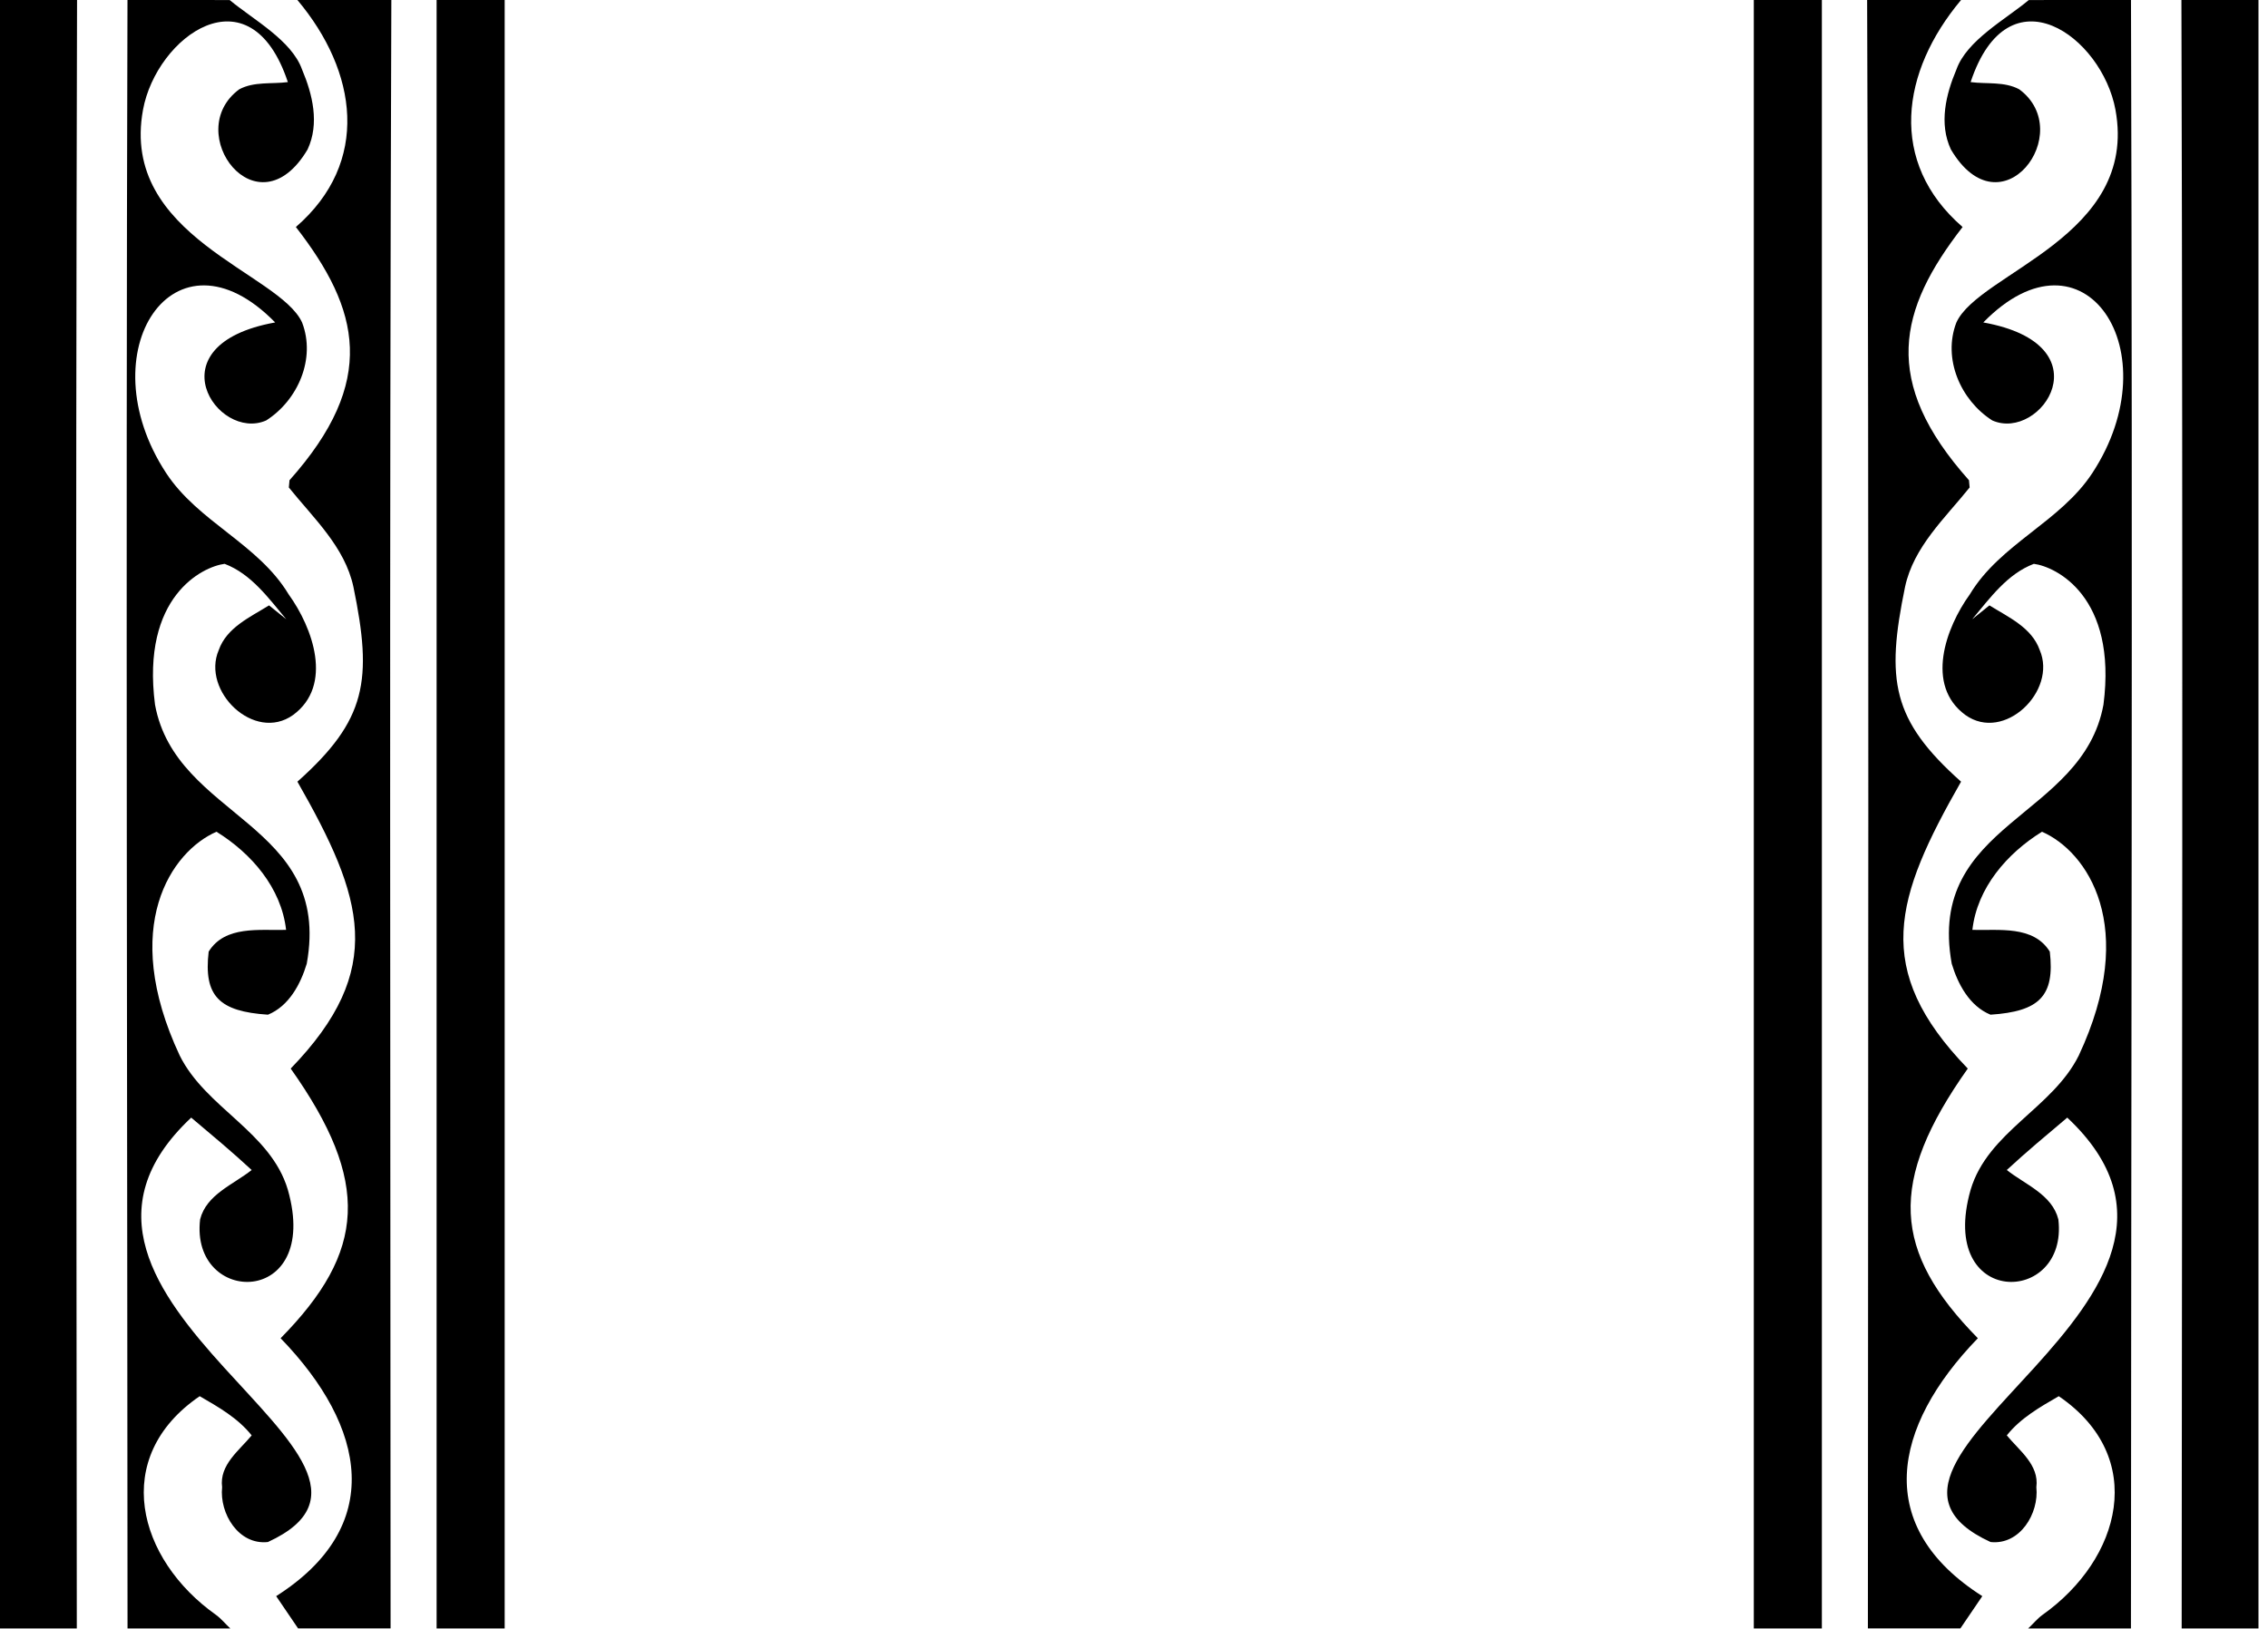
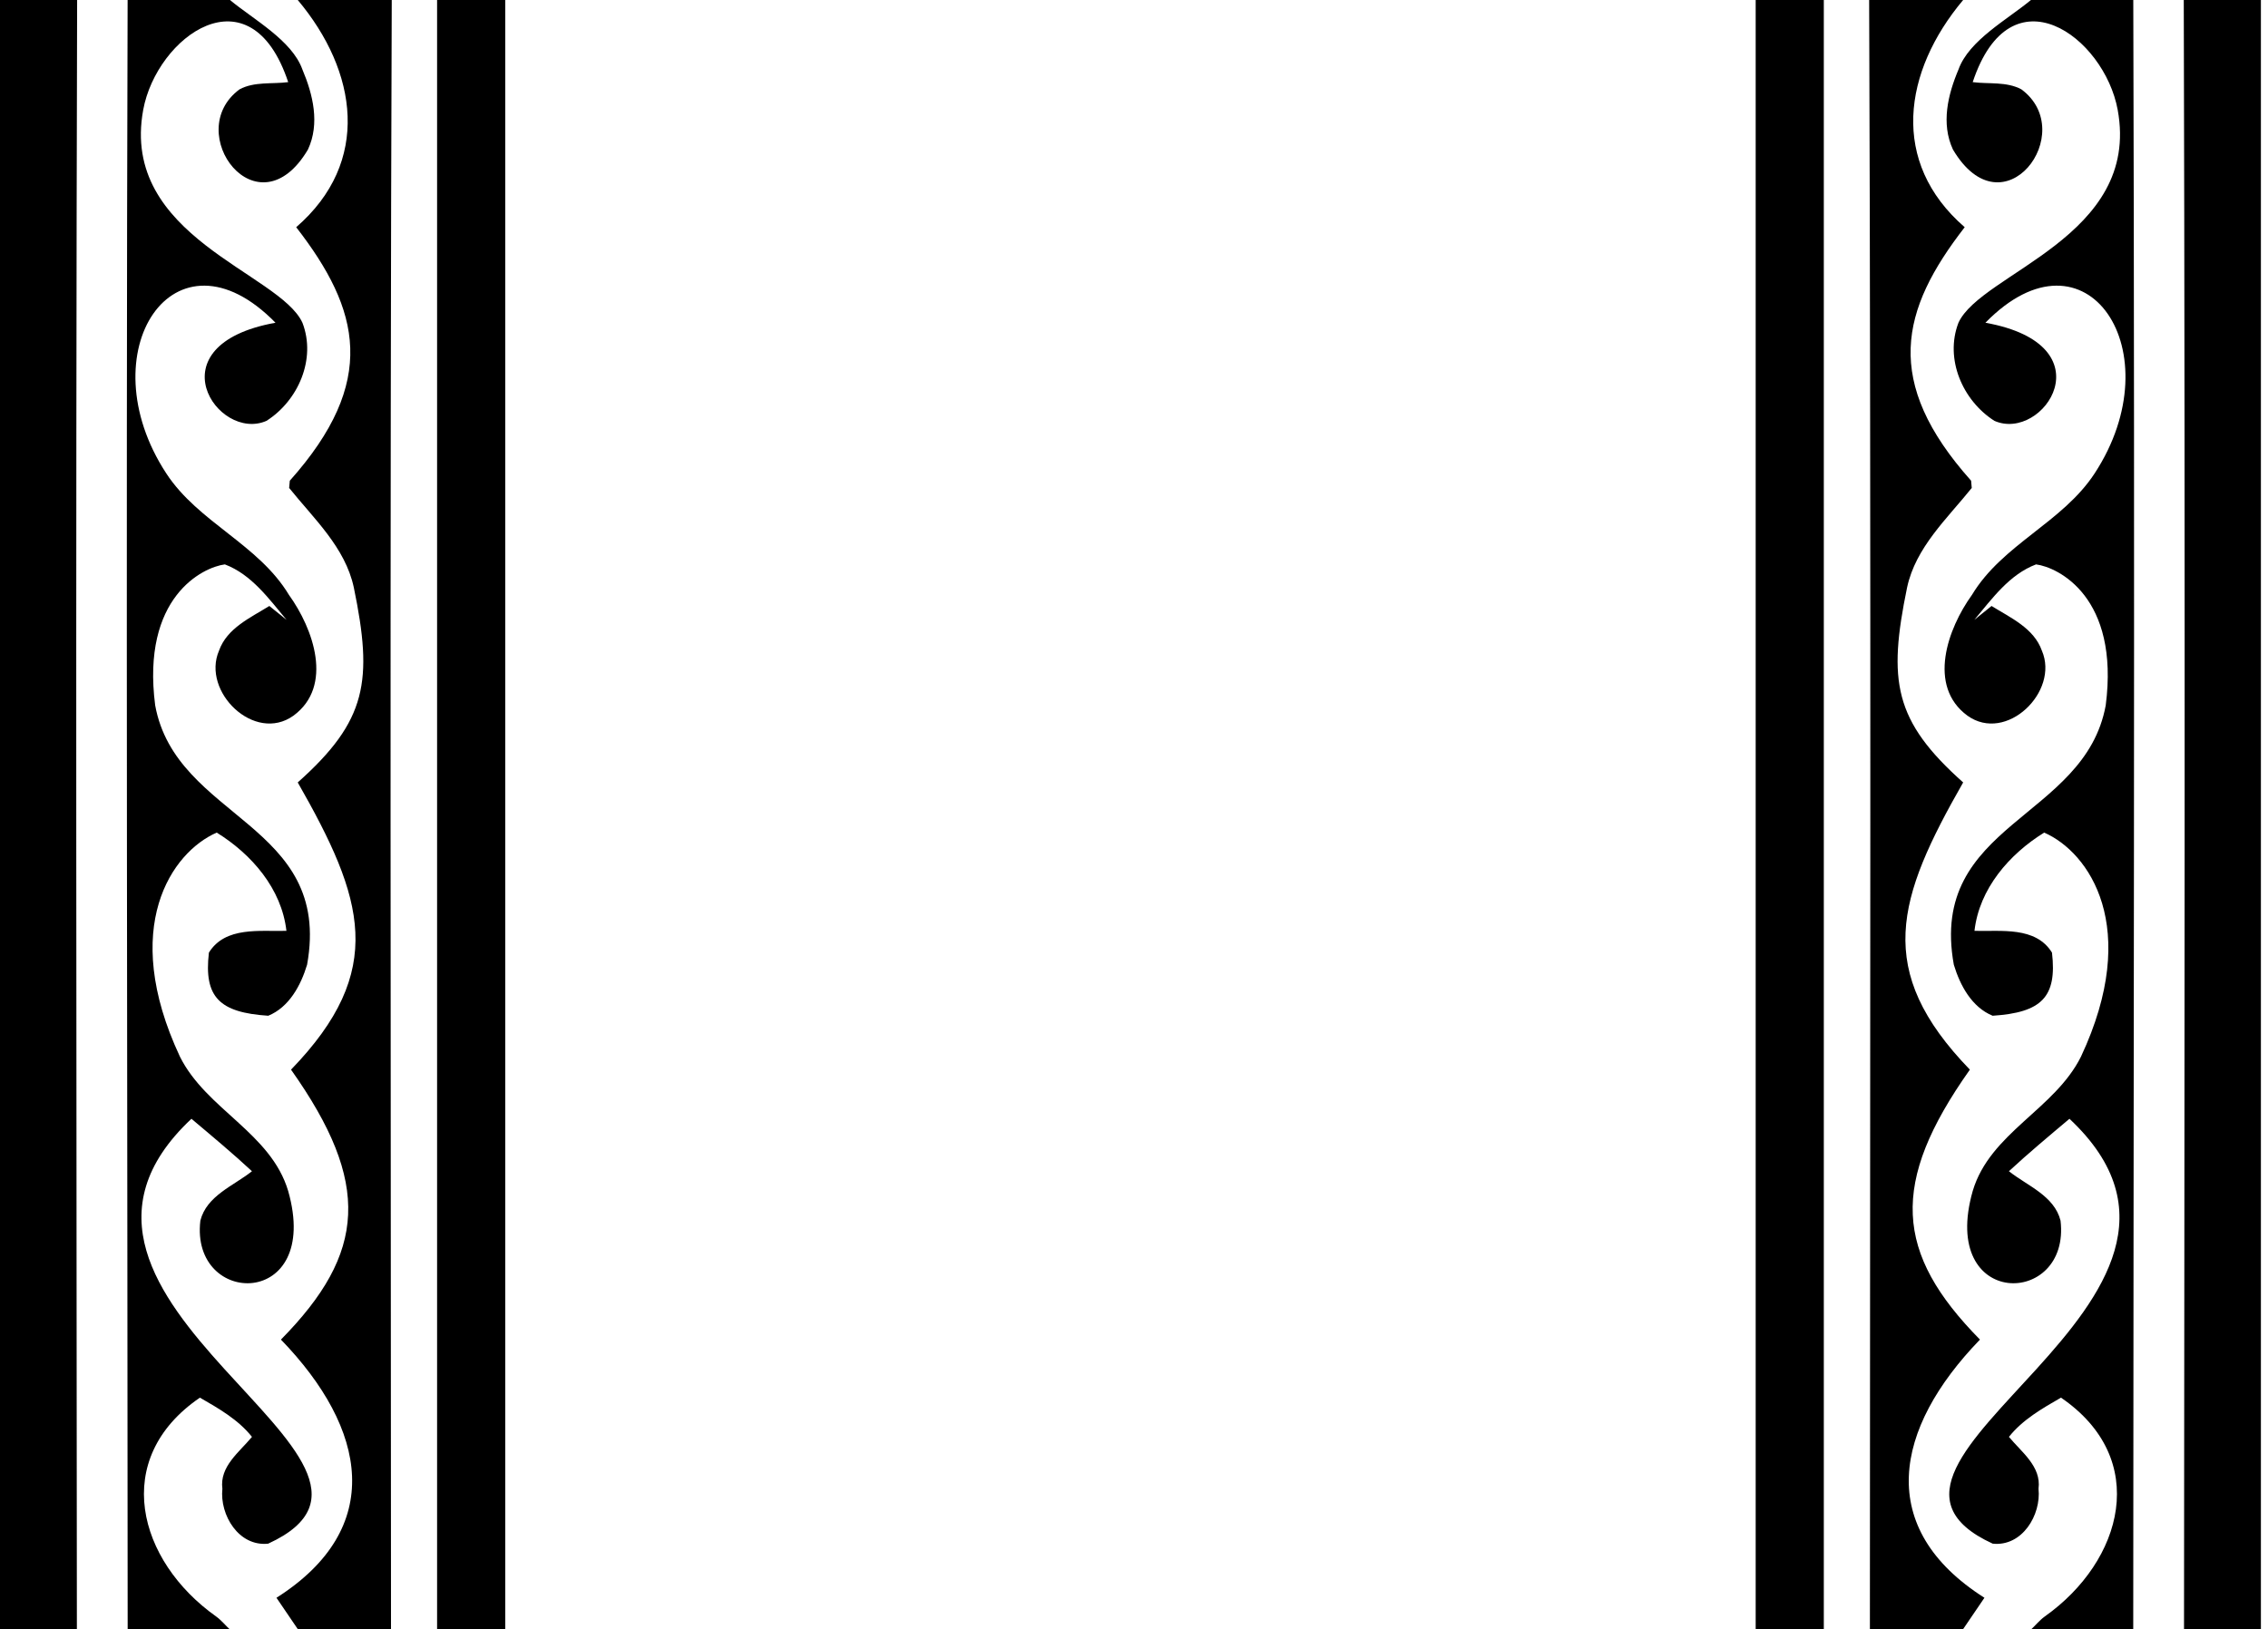
- <svg xmlns="http://www.w3.org/2000/svg" width="200" height="143.63" enable-background="new 0 0 1357.952 1628.382" version="1.1" viewBox="0 0 200 143.63">
-   <path d="m0 0v143.63h6.773c-0.029-43.57-0.12-92.306 0.022-143.63zm11.242 0c-0.155 51.577-0.005 99.574 0.004 143.63h9.062c-0.43-0.395-0.792-0.855-1.268-1.201-6.912-4.897-9.33-13.887-1.43-19.283 1.666 0.963 3.362 1.924 4.584 3.457-1.103 1.34-2.866 2.6-2.607 4.57-0.244 2.318 1.445 5.117 4.037 4.836 15.889-7.29-23.968-21.309-6.762-37.434 1.792 1.511 3.606 3.021 5.332 4.621-1.622 1.289-3.991 2.155-4.547 4.354-0.901 7.668 10.707 7.83 7.738-2.607-1.525-5.139-7.228-7.191-9.539-11.848-5.335-11.396-0.709-18.013 3.244-19.734 3.073 1.903 5.717 4.938 6.139 8.656-2.325 0.067-5.384-0.415-6.828 1.918-0.457 3.93 0.929 5.279 5.229 5.562 1.844-0.755 2.872-2.682 3.42-4.496 2.26-12.506-11.537-12.777-13.381-22.852-1.23-9.535 4.189-12.17 6.139-12.418 2.355 0.896 3.874 3.029 5.436 4.887-0.378-0.304-1.14-0.919-1.518-1.223-1.666 1.037-3.732 1.949-4.436 3.941-1.555 3.599 3.132 8.182 6.561 5.723 3.554-2.614 1.74-7.679-0.4-10.641-2.688-4.465-7.967-6.367-10.803-10.699-7.015-10.715 0.736-22.37 9.617-13.279-10.871 1.956-5.106 10.549-0.791 8.643 2.799-1.785 4.39-5.449 3.168-8.633-1.998-4.42-16.087-7.558-14.031-18.766 1.182-6.443 9.432-12.505 12.773-2.443-1.414 0.185-2.985-0.067-4.289 0.637-5.117 3.787 1.596 12.792 6.029 5.303 1.066-2.288 0.443-4.85-0.49-7.057-0.921-2.574-4.311-4.397-6.381-6.121zm14.984 0c5.295 6.304 6.468 14.298-0.134 20.023 5.654 7.288 7.226 13.603-0.562 22.334l-0.059 0.639c2.17 2.703 4.939 5.235 5.695 8.768 1.698 8.229 1.167 11.742-4.939 17.18 5.84 10.229 7.89 16.544-0.592 25.305 7.08 10.001 6.626 16.156-0.889 23.785 7.599 7.851 9.233 16.626-0.393 22.748 0.497 0.745 1.238 1.824 1.934 2.846h8.156c-0.01-47.067-0.112-94.96 0.067-143.63zm12.276 0v143.63h6.002v-143.63z" fill="{{ border_color }}" />
-   <path d="m199.16 0v143.63h-6.773c0.029-43.57 0.12-92.306-0.022-143.63zm-11.242 0c0.155 51.577 5e-3 99.574-4e-3 143.63h-9.062c0.43-0.395 0.792-0.855 1.268-1.201 6.912-4.897 9.33-13.887 1.43-19.283-1.666 0.963-3.362 1.924-4.584 3.457 1.103 1.34 2.866 2.6 2.607 4.57 0.244 2.318-1.445 5.117-4.037 4.836-15.889-7.29 23.968-21.309 6.762-37.434-1.792 1.511-3.606 3.021-5.332 4.621 1.622 1.289 3.991 2.155 4.547 4.354 0.901 7.668-10.707 7.83-7.738-2.607 1.525-5.139 7.228-7.191 9.539-11.848 5.335-11.396 0.709-18.013-3.244-19.734-3.073 1.903-5.717 4.938-6.139 8.656 2.325 0.067 5.384-0.415 6.828 1.918 0.457 3.93-0.929 5.279-5.229 5.562-1.844-0.755-2.872-2.682-3.42-4.496-2.26-12.506 11.537-12.777 13.381-22.852 1.23-9.535-4.189-12.17-6.139-12.418-2.355 0.896-3.874 3.029-5.436 4.887 0.378-0.304 1.14-0.919 1.518-1.223 1.666 1.037 3.732 1.949 4.436 3.941 1.555 3.599-3.132 8.182-6.561 5.723-3.554-2.614-1.74-7.679 0.4-10.641 2.688-4.465 7.967-6.367 10.803-10.699 7.015-10.715-0.736-22.37-9.617-13.279 10.871 1.956 5.106 10.549 0.791 8.643-2.799-1.785-4.39-5.449-3.168-8.633 1.998-4.42 16.087-7.558 14.031-18.766-1.182-6.443-9.432-12.505-12.773-2.443 1.414 0.185 2.985-0.067 4.289 0.637 5.117 3.787-1.596 12.792-6.029 5.303-1.066-2.288-0.443-4.85 0.49-7.057 0.921-2.574 4.311-4.397 6.381-6.121zm-14.984 0c-5.295 6.304-6.468 14.298 0.134 20.023-5.654 7.288-7.226 13.603 0.562 22.334l0.059 0.639c-2.17 2.703-4.939 5.235-5.695 8.768-1.698 8.229-1.167 11.742 4.939 17.18-5.84 10.229-7.89 16.544 0.592 25.305-7.08 10.001-6.626 16.156 0.889 23.785-7.599 7.851-9.233 16.626 0.393 22.748-0.497 0.745-1.238 1.824-1.934 2.846h-8.156c0.01-47.067 0.112-94.96-0.067-143.63zm-12.276 0v143.63h-6.002v-143.63z" fill="{{ border_color }}" />
+ <svg xmlns="http://www.w3.org/2000/svg" width="100" height="71.815" enable-background="new 0 0 1357.952 1628.382" version="1.1" viewBox="0 0 100 71.815">
+   <path d="m0-0.002v71.892h3.39c-0.015-21.808-0.06-46.202 0.011-71.892zm5.627 0c-0.078 25.816-0.003 49.84 0.002 71.892h4.536c-0.215-0.198-0.396-0.428-0.634-0.601-3.46-2.451-4.67-6.951-0.716-9.652 0.834 0.482 1.683 0.963 2.295 1.73-0.552 0.671-1.435 1.302-1.305 2.288-0.122 1.16 0.723 2.561 2.021 2.421 7.953-3.649-11.997-10.666-3.385-18.737 0.897 0.756 1.805 1.512 2.669 2.313-0.812 0.645-1.998 1.078-2.276 2.179-0.451 3.838 5.359 3.919 3.873-1.305-0.763-2.572-3.618-3.599-4.775-5.93-2.67-5.704-0.355-9.016 1.624-9.878 1.538 0.953 2.861 2.472 3.073 4.333-1.164 0.034-2.695-0.208-3.418 0.96-0.229 1.967 0.465 2.643 2.617 2.784 0.923-0.378 1.438-1.343 1.712-2.251 1.131-6.26-5.775-6.395-6.698-11.438-0.616-4.773 2.097-6.091 3.073-6.216 1.179 0.448 1.939 1.516 2.721 2.446-0.189-0.152-0.57-0.46-0.76-0.612-0.834 0.519-1.868 0.976-2.22 1.973-0.778 1.801 1.567 4.095 3.284 2.864 1.779-1.308 0.871-3.843-0.2-5.326-1.345-2.235-3.988-3.187-5.407-5.355-3.511-5.363 0.368-11.197 4.814-6.647-5.441 0.979-2.556 5.28-0.396 4.326 1.401-0.893 2.197-2.727 1.586-4.321-1-2.212-8.052-3.783-7.023-9.393 0.592-3.225 4.721-6.259 6.393-1.223-0.708 0.093-1.494-0.034-2.147 0.319-2.561 1.895 0.799 6.403 3.018 2.654 0.534-1.145 0.222-2.427-0.245-3.532-0.461-1.288-2.158-2.201-3.194-3.064zm7.5 0c2.65 3.156 3.238 7.157-0.067 10.022 2.83 3.648 3.617 6.809-0.282 11.179l-0.029 0.32c1.086 1.353 2.472 2.62 2.851 4.388 0.85 4.119 0.584 5.877-2.472 8.599 2.923 5.12 3.949 8.281-0.296 12.666 3.544 5.006 3.317 8.087-0.445 11.905 3.804 3.93 4.622 8.322-0.197 11.386 0.249 0.373 0.62 0.913 0.968 1.424h4.082c-5e-3 -23.559-0.056-47.531 0.033-71.892zm6.145 0v71.892h3.004v-71.892z" fill="{{ border_color }}" stroke-width=".501" />
+   <path d="m99.687-0.002v71.892h-3.39c0.015-21.808 0.06-46.202-0.011-71.892zm-5.627 0c0.077 25.816 0.003 49.84-2e-3 71.892h-4.536c0.215-0.198 0.396-0.428 0.634-0.601 3.46-2.451 4.67-6.951 0.716-9.652-0.834 0.482-1.683 0.963-2.295 1.73 0.552 0.671 1.435 1.302 1.305 2.288 0.122 1.16-0.723 2.561-2.021 2.421-7.953-3.649 11.997-10.666 3.385-18.737-0.897 0.756-1.805 1.512-2.669 2.313 0.812 0.645 1.998 1.078 2.276 2.179 0.451 3.838-5.359 3.919-3.873-1.305 0.763-2.572 3.618-3.599 4.775-5.93 2.67-5.704 0.355-9.016-1.624-9.878-1.538 0.953-2.861 2.472-3.073 4.333 1.164 0.034 2.695-0.208 3.418 0.96 0.229 1.967-0.465 2.643-2.617 2.784-0.923-0.378-1.438-1.343-1.712-2.251-1.131-6.26 5.775-6.395 6.698-11.438 0.616-4.773-2.097-6.091-3.073-6.216-1.179 0.448-1.939 1.516-2.721 2.446 0.189-0.152 0.57-0.46 0.76-0.612 0.834 0.519 1.868 0.976 2.22 1.973 0.778 1.801-1.567 4.095-3.284 2.864-1.779-1.308-0.871-3.843 0.2-5.326 1.345-2.235 3.988-3.187 5.407-5.355 3.511-5.363-0.368-11.197-4.814-6.647 5.441 0.979 2.556 5.28 0.396 4.326-1.401-0.893-2.197-2.727-1.586-4.321 1-2.212 8.052-3.783 7.023-9.393-0.592-3.225-4.721-6.259-6.393-1.223 0.708 0.093 1.494-0.034 2.147 0.319 2.561 1.895-0.799 6.403-3.018 2.654-0.534-1.145-0.222-2.427 0.245-3.532 0.461-1.288 2.158-2.201 3.194-3.064zm-7.5 0c-2.65 3.156-3.238 7.157 0.067 10.022-2.83 3.648-3.617 6.809 0.282 11.179l0.029 0.32c-1.086 1.353-2.472 2.62-2.851 4.388-0.85 4.119-0.584 5.877 2.472 8.599-2.923 5.12-3.949 8.281 0.296 12.666-3.544 5.006-3.317 8.087 0.445 11.905-3.804 3.93-4.622 8.322 0.197 11.386-0.249 0.373-0.62 0.913-0.968 1.424h-4.082c5e-3 -23.559 0.056-47.531-0.033-71.892zm-6.145 0v71.892h-3.004v-71.892z" fill="{{ border_color }}" stroke-width=".501" />
</svg>
